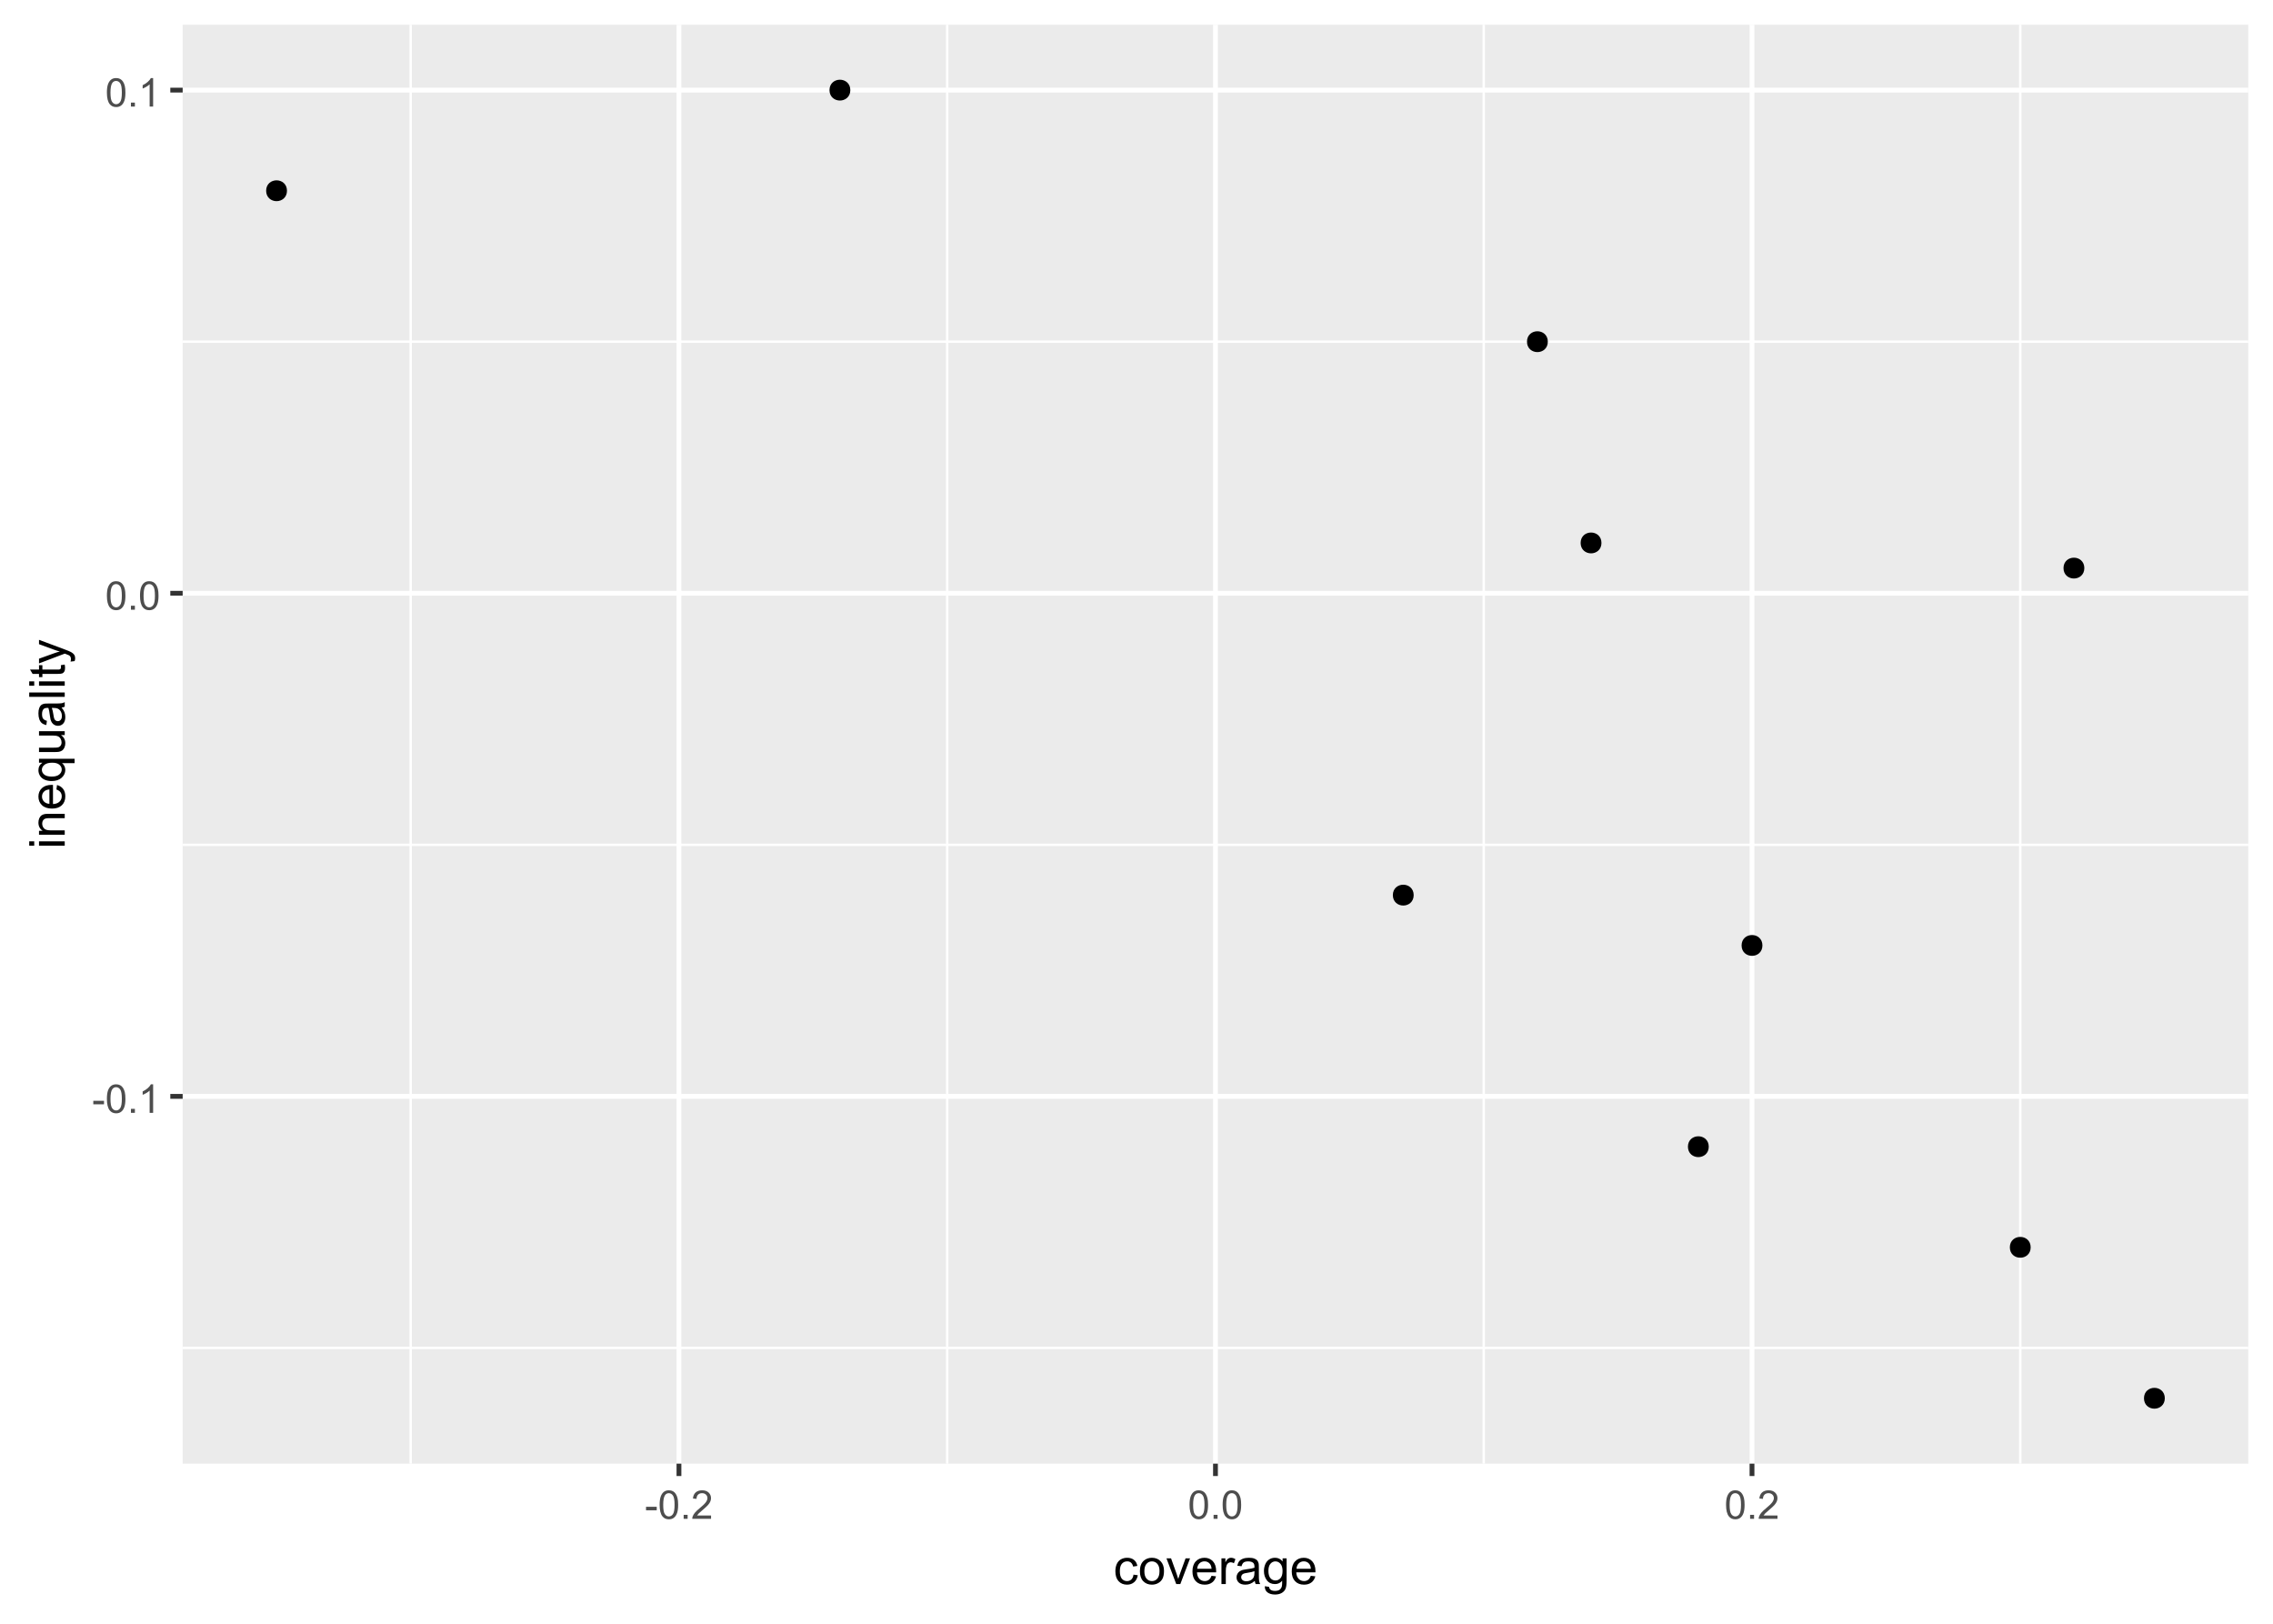
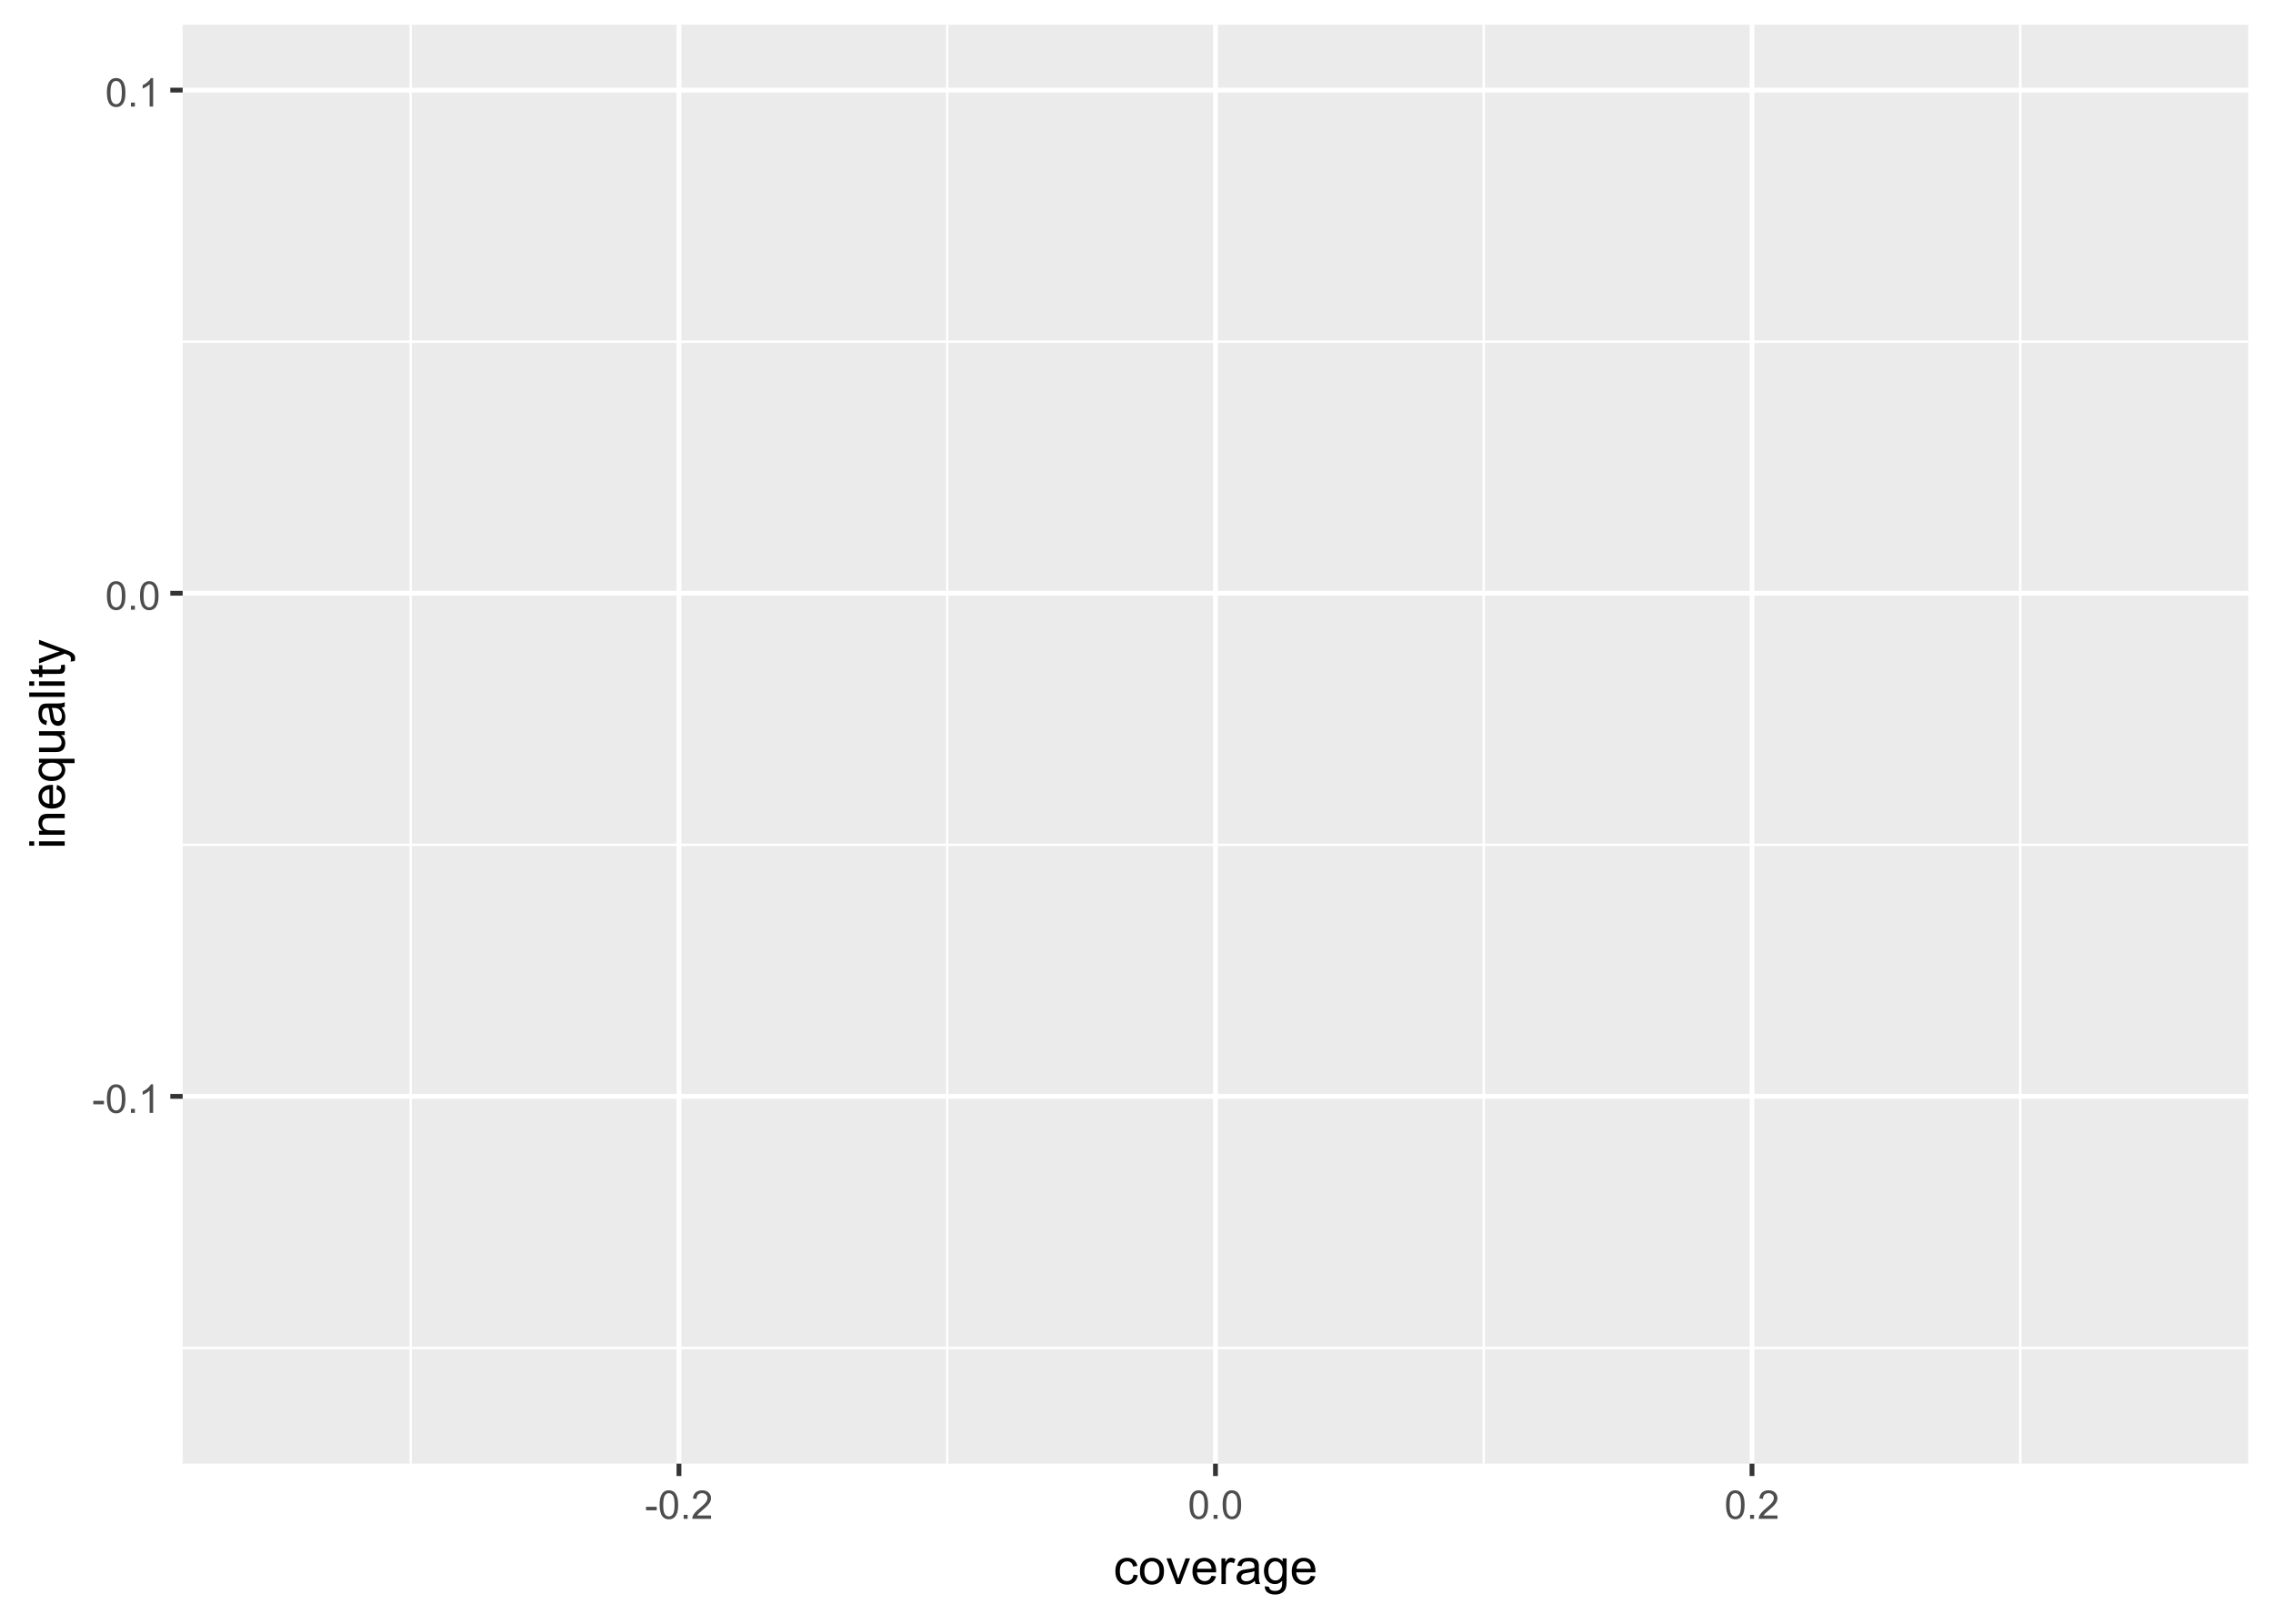
<svg xmlns="http://www.w3.org/2000/svg" xmlns:xlink="http://www.w3.org/1999/xlink" width="504" height="360" viewBox="0 0 504 360">
  <defs>
    <g>
      <g id="glyph-0-0">
        <path d="M 0.281 -1.891 L 0.281 -2.668 L 2.656 -2.668 L 2.656 -1.891 Z M 0.281 -1.891 " />
      </g>
      <g id="glyph-0-1">
        <path d="M 0.367 -3.105 C 0.367 -3.852 0.441 -4.449 0.594 -4.906 C 0.75 -5.359 0.977 -5.711 1.277 -5.957 C 1.582 -6.203 1.961 -6.324 2.418 -6.324 C 2.758 -6.324 3.055 -6.258 3.309 -6.121 C 3.562 -5.984 3.773 -5.789 3.941 -5.531 C 4.105 -5.277 4.238 -4.965 4.332 -4.594 C 4.426 -4.227 4.473 -3.73 4.473 -3.105 C 4.473 -2.367 4.398 -1.77 4.246 -1.316 C 4.094 -0.863 3.867 -0.512 3.562 -0.266 C 3.262 -0.016 2.879 0.109 2.418 0.109 C 1.812 0.109 1.336 -0.109 0.988 -0.547 C 0.574 -1.07 0.367 -1.922 0.367 -3.105 M 1.16 -3.105 C 1.16 -2.074 1.281 -1.383 1.523 -1.043 C 1.766 -0.699 2.062 -0.527 2.418 -0.527 C 2.773 -0.527 3.074 -0.699 3.316 -1.043 C 3.559 -1.387 3.68 -2.074 3.68 -3.105 C 3.68 -4.145 3.559 -4.832 3.316 -5.172 C 3.074 -5.516 2.773 -5.684 2.41 -5.684 C 2.055 -5.684 1.773 -5.535 1.559 -5.234 C 1.293 -4.852 1.16 -4.141 1.16 -3.105 Z M 1.16 -3.105 " />
      </g>
      <g id="glyph-0-2">
        <path d="M 0.801 0 L 0.801 -0.883 L 1.68 -0.883 L 1.68 0 Z M 0.801 0 " />
      </g>
      <g id="glyph-0-3">
        <path d="M 3.277 0 L 2.504 0 L 2.504 -4.93 C 2.32 -4.75 2.074 -4.574 1.773 -4.395 C 1.469 -4.219 1.199 -4.086 0.957 -3.996 L 0.957 -4.742 C 1.391 -4.945 1.77 -5.195 2.094 -5.484 C 2.418 -5.773 2.645 -6.055 2.781 -6.324 L 3.277 -6.324 Z M 3.277 0 " />
      </g>
      <g id="glyph-0-4">
        <path d="M 4.43 -0.742 L 4.43 0 L 0.266 0 C 0.262 -0.188 0.289 -0.367 0.355 -0.539 C 0.461 -0.82 0.633 -1.102 0.867 -1.375 C 1.098 -1.648 1.438 -1.969 1.879 -2.328 C 2.562 -2.891 3.023 -3.336 3.266 -3.664 C 3.508 -3.992 3.625 -4.301 3.625 -4.594 C 3.625 -4.898 3.516 -5.16 3.297 -5.367 C 3.078 -5.578 2.793 -5.684 2.441 -5.684 C 2.066 -5.684 1.77 -5.574 1.547 -5.352 C 1.324 -5.125 1.211 -4.816 1.207 -4.422 L 0.414 -4.504 C 0.469 -5.098 0.672 -5.547 1.027 -5.859 C 1.383 -6.168 1.859 -6.324 2.457 -6.324 C 3.062 -6.324 3.539 -6.156 3.895 -5.824 C 4.246 -5.488 4.422 -5.07 4.422 -4.578 C 4.422 -4.324 4.371 -4.078 4.266 -3.832 C 4.164 -3.59 3.992 -3.332 3.754 -3.062 C 3.516 -2.793 3.117 -2.426 2.562 -1.957 C 2.098 -1.566 1.801 -1.301 1.668 -1.164 C 1.535 -1.023 1.426 -0.883 1.34 -0.742 Z M 4.43 -0.742 " />
      </g>
      <g id="glyph-1-0">
        <path d="M 4.445 -2.09 L 5.398 -1.965 C 5.293 -1.312 5.027 -0.797 4.602 -0.426 C 4.172 -0.055 3.648 0.129 3.023 0.129 C 2.242 0.129 1.617 -0.125 1.141 -0.637 C 0.668 -1.148 0.43 -1.879 0.43 -2.832 C 0.43 -3.445 0.531 -3.984 0.734 -4.445 C 0.941 -4.91 1.25 -5.254 1.668 -5.488 C 2.086 -5.719 2.539 -5.832 3.031 -5.832 C 3.648 -5.832 4.156 -5.676 4.551 -5.363 C 4.941 -5.051 5.195 -4.605 5.305 -4.027 L 4.367 -3.883 C 4.277 -4.266 4.117 -4.555 3.891 -4.75 C 3.664 -4.941 3.391 -5.039 3.066 -5.039 C 2.578 -5.039 2.184 -4.863 1.879 -4.516 C 1.574 -4.164 1.422 -3.613 1.422 -2.859 C 1.422 -2.09 1.57 -1.535 1.863 -1.188 C 2.156 -0.84 2.539 -0.664 3.012 -0.664 C 3.395 -0.664 3.711 -0.781 3.965 -1.016 C 4.219 -1.246 4.379 -1.605 4.445 -2.09 Z M 4.445 -2.09 " />
      </g>
      <g id="glyph-1-1">
        <path d="M 0.367 -2.852 C 0.367 -3.91 0.66 -4.691 1.246 -5.199 C 1.738 -5.621 2.336 -5.832 3.039 -5.832 C 3.824 -5.832 4.465 -5.574 4.961 -5.062 C 5.461 -4.547 5.711 -3.84 5.711 -2.934 C 5.711 -2.199 5.598 -1.621 5.379 -1.199 C 5.16 -0.781 4.84 -0.453 4.418 -0.219 C 3.996 0.012 3.539 0.129 3.039 0.129 C 2.242 0.129 1.598 -0.129 1.105 -0.641 C 0.613 -1.152 0.367 -1.891 0.367 -2.852 M 1.359 -2.852 C 1.359 -2.121 1.52 -1.574 1.836 -1.211 C 2.156 -0.848 2.555 -0.664 3.039 -0.664 C 3.52 -0.664 3.918 -0.848 4.238 -1.215 C 4.555 -1.578 4.715 -2.137 4.715 -2.883 C 4.715 -3.59 4.555 -4.125 4.234 -4.488 C 3.914 -4.852 3.516 -5.031 3.039 -5.031 C 2.555 -5.031 2.156 -4.852 1.836 -4.492 C 1.52 -4.129 1.359 -3.582 1.359 -2.852 Z M 1.359 -2.852 " />
      </g>
      <g id="glyph-1-2">
        <path d="M 2.309 0 L 0.141 -5.703 L 1.16 -5.703 L 2.383 -2.289 C 2.516 -1.918 2.641 -1.535 2.75 -1.141 C 2.836 -1.438 2.957 -1.801 3.109 -2.223 L 4.379 -5.703 L 5.371 -5.703 L 3.211 0 Z M 2.309 0 " />
      </g>
      <g id="glyph-1-3">
        <path d="M 4.629 -1.836 L 5.629 -1.715 C 5.473 -1.129 5.18 -0.676 4.754 -0.355 C 4.328 -0.031 3.781 0.129 3.121 0.129 C 2.285 0.129 1.625 -0.129 1.137 -0.641 C 0.648 -1.156 0.402 -1.875 0.402 -2.805 C 0.402 -3.762 0.648 -4.508 1.145 -5.039 C 1.637 -5.566 2.277 -5.832 3.066 -5.832 C 3.828 -5.832 4.453 -5.574 4.938 -5.055 C 5.418 -4.535 5.66 -3.805 5.66 -2.863 C 5.66 -2.805 5.66 -2.719 5.656 -2.605 L 1.402 -2.605 C 1.438 -1.977 1.613 -1.5 1.934 -1.164 C 2.254 -0.832 2.648 -0.664 3.125 -0.664 C 3.48 -0.664 3.781 -0.758 4.035 -0.945 C 4.285 -1.133 4.484 -1.43 4.629 -1.836 M 1.457 -3.398 L 4.641 -3.398 C 4.598 -3.879 4.477 -4.238 4.273 -4.48 C 3.969 -4.852 3.566 -5.039 3.078 -5.039 C 2.633 -5.039 2.262 -4.891 1.957 -4.594 C 1.656 -4.297 1.488 -3.898 1.457 -3.398 Z M 1.457 -3.398 " />
      </g>
      <g id="glyph-1-4">
        <path d="M 0.715 0 L 0.715 -5.703 L 1.586 -5.703 L 1.586 -4.84 C 1.805 -5.242 2.012 -5.512 2.199 -5.641 C 2.387 -5.77 2.594 -5.832 2.82 -5.832 C 3.145 -5.832 3.477 -5.73 3.812 -5.523 L 3.48 -4.625 C 3.242 -4.766 3.008 -4.832 2.773 -4.836 C 2.559 -4.832 2.371 -4.77 2.203 -4.645 C 2.035 -4.516 1.914 -4.34 1.844 -4.113 C 1.734 -3.77 1.68 -3.395 1.68 -2.984 L 1.68 0 Z M 0.715 0 " />
      </g>
      <g id="glyph-1-5">
        <path d="M 4.445 -0.703 C 4.09 -0.398 3.746 -0.184 3.414 -0.059 C 3.082 0.066 2.727 0.129 2.348 0.129 C 1.719 0.129 1.238 -0.023 0.902 -0.332 C 0.566 -0.637 0.398 -1.027 0.398 -1.504 C 0.398 -1.781 0.461 -2.039 0.59 -2.27 C 0.715 -2.5 0.883 -2.688 1.086 -2.824 C 1.293 -2.965 1.523 -3.07 1.781 -3.141 C 1.973 -3.191 2.258 -3.242 2.641 -3.289 C 3.422 -3.379 3.996 -3.492 4.367 -3.621 C 4.371 -3.754 4.371 -3.836 4.371 -3.871 C 4.371 -4.266 4.281 -4.543 4.098 -4.703 C 3.852 -4.922 3.484 -5.031 2.996 -5.031 C 2.543 -5.031 2.207 -4.953 1.988 -4.793 C 1.773 -4.633 1.613 -4.352 1.508 -3.949 L 0.562 -4.078 C 0.648 -4.48 0.793 -4.809 0.988 -5.059 C 1.184 -5.305 1.469 -5.496 1.844 -5.633 C 2.215 -5.766 2.645 -5.832 3.137 -5.832 C 3.625 -5.832 4.02 -5.777 4.324 -5.66 C 4.629 -5.547 4.852 -5.402 4.996 -5.23 C 5.137 -5.055 5.238 -4.836 5.297 -4.57 C 5.328 -4.406 5.344 -4.109 5.344 -3.68 L 5.344 -2.391 C 5.344 -1.492 5.363 -0.922 5.406 -0.684 C 5.445 -0.445 5.527 -0.219 5.648 0 L 4.641 0 C 4.539 -0.199 4.477 -0.434 4.445 -0.703 M 4.367 -2.863 C 4.016 -2.719 3.488 -2.598 2.789 -2.496 C 2.391 -2.441 2.109 -2.375 1.945 -2.305 C 1.781 -2.234 1.652 -2.129 1.562 -1.988 C 1.473 -1.852 1.43 -1.699 1.43 -1.531 C 1.43 -1.273 1.527 -1.059 1.723 -0.887 C 1.918 -0.715 2.203 -0.629 2.578 -0.629 C 2.949 -0.629 3.281 -0.711 3.57 -0.871 C 3.863 -1.035 4.074 -1.258 4.211 -1.543 C 4.316 -1.762 4.367 -2.082 4.367 -2.508 Z M 4.367 -2.863 " />
      </g>
      <g id="glyph-1-6">
        <path d="M 0.547 0.473 L 1.488 0.613 C 1.527 0.902 1.637 1.113 1.816 1.246 C 2.055 1.426 2.383 1.516 2.797 1.516 C 3.246 1.516 3.59 1.426 3.836 1.246 C 4.078 1.066 4.242 0.816 4.328 0.492 C 4.379 0.297 4.402 -0.117 4.398 -0.746 C 3.977 -0.25 3.449 0 2.82 0 C 2.035 0 1.43 -0.281 1 -0.848 C 0.57 -1.414 0.355 -2.094 0.355 -2.883 C 0.355 -3.43 0.453 -3.93 0.648 -4.391 C 0.848 -4.852 1.133 -5.207 1.508 -5.457 C 1.879 -5.707 2.32 -5.832 2.824 -5.832 C 3.5 -5.832 4.055 -5.562 4.492 -5.016 L 4.492 -5.703 L 5.383 -5.703 L 5.383 -0.773 C 5.383 0.113 5.293 0.742 5.109 1.113 C 4.93 1.484 4.645 1.777 4.25 1.992 C 3.859 2.207 3.375 2.316 2.805 2.316 C 2.125 2.316 1.574 2.16 1.156 1.855 C 0.734 1.551 0.535 1.09 0.547 0.473 M 1.348 -2.953 C 1.348 -2.207 1.496 -1.66 1.793 -1.316 C 2.09 -0.973 2.465 -0.801 2.91 -0.801 C 3.355 -0.801 3.727 -0.973 4.027 -1.312 C 4.328 -1.656 4.48 -2.191 4.48 -2.922 C 4.48 -3.621 4.324 -4.148 4.016 -4.5 C 3.707 -4.855 3.332 -5.031 2.895 -5.031 C 2.465 -5.031 2.102 -4.859 1.801 -4.508 C 1.5 -4.16 1.348 -3.641 1.348 -2.953 Z M 1.348 -2.953 " />
      </g>
      <g id="glyph-2-0">
        <path d="M -6.762 -0.73 L -7.875 -0.73 L -7.875 -1.699 L -6.762 -1.699 L -6.762 -0.73 M 0 -0.73 L -5.703 -0.73 L -5.703 -1.699 L 0 -1.695 Z M 0 -0.73 " />
      </g>
      <g id="glyph-2-1">
        <path d="M 0 -0.727 L -5.703 -0.727 L -5.703 -1.594 L -4.895 -1.594 C -5.52 -2.016 -5.832 -2.621 -5.832 -3.41 C -5.832 -3.754 -5.77 -4.07 -5.648 -4.359 C -5.523 -4.648 -5.363 -4.863 -5.16 -5.008 C -4.961 -5.148 -4.723 -5.25 -4.445 -5.305 C -4.27 -5.344 -3.953 -5.359 -3.508 -5.359 L 0 -5.359 L 0 -4.395 L -3.469 -4.395 C -3.863 -4.395 -4.156 -4.355 -4.352 -4.281 C -4.547 -4.207 -4.703 -4.07 -4.82 -3.879 C -4.938 -3.688 -4.996 -3.465 -4.996 -3.207 C -4.996 -2.793 -4.863 -2.438 -4.602 -2.141 C -4.34 -1.84 -3.844 -1.691 -3.117 -1.691 L 0 -1.691 Z M 0 -0.727 " />
      </g>
      <g id="glyph-2-2">
        <path d="M -1.836 -4.629 L -1.715 -5.629 C -1.129 -5.473 -0.676 -5.18 -0.355 -4.754 C -0.031 -4.328 0.129 -3.781 0.129 -3.121 C 0.129 -2.285 -0.129 -1.625 -0.641 -1.137 C -1.156 -0.648 -1.875 -0.402 -2.805 -0.402 C -3.762 -0.402 -4.508 -0.648 -5.039 -1.145 C -5.566 -1.637 -5.832 -2.277 -5.832 -3.066 C -5.832 -3.828 -5.574 -4.453 -5.055 -4.938 C -4.535 -5.418 -3.805 -5.66 -2.863 -5.66 C -2.805 -5.66 -2.719 -5.66 -2.605 -5.656 L -2.605 -1.402 C -1.977 -1.438 -1.5 -1.613 -1.164 -1.934 C -0.832 -2.254 -0.664 -2.648 -0.664 -3.125 C -0.664 -3.48 -0.758 -3.781 -0.945 -4.035 C -1.133 -4.285 -1.43 -4.484 -1.836 -4.629 M -3.398 -1.457 L -3.398 -4.641 C -3.879 -4.598 -4.238 -4.477 -4.48 -4.273 C -4.852 -3.969 -5.039 -3.566 -5.039 -3.078 C -5.039 -2.633 -4.891 -2.262 -4.594 -1.957 C -4.297 -1.656 -3.898 -1.488 -3.398 -1.457 Z M -3.398 -1.457 " />
      </g>
      <g id="glyph-2-3">
        <path d="M 2.188 -4.359 L -0.605 -4.359 C -0.395 -4.211 -0.219 -4 -0.082 -3.73 C 0.059 -3.461 0.129 -3.172 0.129 -2.867 C 0.129 -2.191 -0.141 -1.609 -0.684 -1.121 C -1.223 -0.633 -1.965 -0.387 -2.906 -0.387 C -3.48 -0.387 -3.992 -0.484 -4.445 -0.684 C -4.902 -0.883 -5.246 -1.172 -5.48 -1.551 C -5.715 -1.926 -5.832 -2.344 -5.832 -2.793 C -5.832 -3.5 -5.535 -4.055 -4.941 -4.457 L -5.703 -4.457 L -5.703 -5.328 L 2.188 -5.328 L 2.188 -4.359 M -2.867 -1.379 C -2.133 -1.379 -1.582 -1.535 -1.215 -1.844 C -0.848 -2.148 -0.664 -2.52 -0.664 -2.949 C -0.664 -3.359 -0.84 -3.715 -1.191 -4.012 C -1.539 -4.309 -2.07 -4.457 -2.781 -4.457 C -3.543 -4.457 -4.113 -4.301 -4.496 -3.988 C -4.879 -3.676 -5.07 -3.309 -5.07 -2.883 C -5.07 -2.465 -4.891 -2.109 -4.535 -1.816 C -4.18 -1.527 -3.625 -1.379 -2.867 -1.379 Z M -2.867 -1.379 " />
      </g>
      <g id="glyph-2-4">
        <path d="M 0 -4.465 L -0.836 -4.465 C -0.191 -4.02 0.129 -3.414 0.129 -2.652 C 0.129 -2.316 0.062 -2.004 -0.062 -1.711 C -0.191 -1.418 -0.355 -1.203 -0.551 -1.062 C -0.746 -0.918 -0.984 -0.82 -1.266 -0.762 C -1.457 -0.723 -1.758 -0.703 -2.172 -0.703 L -5.703 -0.703 L -5.703 -1.672 L -2.539 -1.672 C -2.035 -1.672 -1.695 -1.691 -1.52 -1.73 C -1.266 -1.789 -1.066 -1.918 -0.922 -2.117 C -0.777 -2.312 -0.703 -2.555 -0.703 -2.848 C -0.703 -3.137 -0.777 -3.41 -0.926 -3.664 C -1.074 -3.918 -1.277 -4.098 -1.535 -4.203 C -1.789 -4.309 -2.16 -4.359 -2.648 -4.359 L -5.703 -4.359 L -5.703 -5.328 L 0 -5.328 Z M 0 -4.465 " />
      </g>
      <g id="glyph-2-5">
        <path d="M -0.703 -4.445 C -0.398 -4.09 -0.184 -3.746 -0.059 -3.414 C 0.066 -3.082 0.129 -2.727 0.129 -2.348 C 0.129 -1.719 -0.023 -1.238 -0.332 -0.902 C -0.637 -0.566 -1.027 -0.398 -1.504 -0.398 C -1.781 -0.398 -2.039 -0.461 -2.27 -0.59 C -2.5 -0.715 -2.688 -0.883 -2.824 -1.086 C -2.965 -1.293 -3.07 -1.527 -3.141 -1.785 C -3.191 -1.973 -3.242 -2.258 -3.289 -2.641 C -3.379 -3.422 -3.492 -3.996 -3.621 -4.367 C -3.754 -4.371 -3.836 -4.371 -3.871 -4.371 C -4.266 -4.371 -4.543 -4.281 -4.703 -4.098 C -4.922 -3.852 -5.031 -3.484 -5.031 -2.996 C -5.031 -2.543 -4.953 -2.207 -4.793 -1.988 C -4.633 -1.773 -4.352 -1.613 -3.949 -1.508 L -4.078 -0.562 C -4.48 -0.648 -4.809 -0.793 -5.059 -0.988 C -5.305 -1.184 -5.496 -1.469 -5.633 -1.844 C -5.766 -2.215 -5.832 -2.645 -5.832 -3.137 C -5.832 -3.625 -5.777 -4.02 -5.66 -4.324 C -5.547 -4.629 -5.402 -4.852 -5.23 -4.996 C -5.055 -5.137 -4.836 -5.238 -4.57 -5.297 C -4.406 -5.328 -4.109 -5.344 -3.68 -5.344 L -2.391 -5.344 C -1.492 -5.344 -0.922 -5.363 -0.684 -5.406 C -0.445 -5.445 -0.219 -5.527 0 -5.648 L 0 -4.641 C -0.199 -4.539 -0.434 -4.477 -0.703 -4.445 M -2.863 -4.367 C -2.719 -4.016 -2.598 -3.488 -2.496 -2.789 C -2.441 -2.391 -2.375 -2.109 -2.305 -1.945 C -2.234 -1.781 -2.129 -1.652 -1.988 -1.562 C -1.852 -1.473 -1.699 -1.43 -1.531 -1.43 C -1.273 -1.43 -1.059 -1.527 -0.887 -1.723 C -0.715 -1.918 -0.629 -2.203 -0.629 -2.578 C -0.629 -2.949 -0.711 -3.281 -0.871 -3.57 C -1.035 -3.863 -1.258 -4.074 -1.543 -4.211 C -1.762 -4.316 -2.082 -4.367 -2.508 -4.367 Z M -2.863 -4.367 " />
      </g>
      <g id="glyph-2-6">
        <path d="M 0 -0.703 L -7.875 -0.703 L -7.875 -1.672 L 0 -1.672 Z M 0 -0.703 " />
      </g>
      <g id="glyph-2-7">
        <path d="M -0.863 -2.836 L -0.012 -2.977 C 0.047 -2.703 0.074 -2.461 0.074 -2.246 C 0.074 -1.895 0.02 -1.621 -0.09 -1.43 C -0.203 -1.234 -0.348 -1.098 -0.527 -1.02 C -0.711 -0.941 -1.09 -0.902 -1.672 -0.902 L -4.953 -0.902 L -4.953 -0.195 L -5.703 -0.195 L -5.703 -0.902 L -7.117 -0.902 L -7.695 -1.863 L -5.703 -1.863 L -5.703 -2.836 L -4.953 -2.836 L -4.953 -1.863 L -1.617 -1.863 C -1.34 -1.863 -1.164 -1.879 -1.086 -1.914 C -1.008 -1.949 -0.945 -2.004 -0.898 -2.082 C -0.852 -2.16 -0.828 -2.27 -0.828 -2.41 C -0.828 -2.52 -0.84 -2.66 -0.863 -2.836 Z M -0.863 -2.836 " />
      </g>
      <g id="glyph-2-8">
        <path d="M 2.195 -0.684 L 1.289 -0.574 C 1.348 -0.785 1.375 -0.969 1.375 -1.129 C 1.375 -1.344 1.34 -1.516 1.266 -1.645 C 1.195 -1.773 1.094 -1.879 0.969 -1.961 C 0.871 -2.02 0.629 -2.121 0.246 -2.258 C 0.195 -2.273 0.113 -2.301 0.012 -2.344 L -5.703 -0.176 L -5.703 -1.219 L -2.402 -2.406 C -1.98 -2.559 -1.543 -2.699 -1.078 -2.82 C -1.523 -2.93 -1.957 -3.062 -2.379 -3.219 L -5.703 -4.438 L -5.703 -5.402 L 0.098 -3.234 C 0.723 -3 1.156 -2.82 1.391 -2.691 C 1.711 -2.52 1.945 -2.32 2.094 -2.102 C 2.242 -1.879 2.316 -1.613 2.316 -1.305 C 2.316 -1.117 2.277 -0.91 2.195 -0.684 Z M 2.195 -0.684 " />
      </g>
    </g>
    <clipPath id="clip-0">
      <path clip-rule="nonzero" d="M 40.504 5.48 L 498.52 5.48 L 498.52 324.512 L 40.504 324.512 Z M 40.504 5.48 " />
    </clipPath>
    <clipPath id="clip-1">
      <path clip-rule="nonzero" d="M 40.504 298 L 498.52 298 L 498.52 300 L 40.504 300 Z M 40.504 298 " />
    </clipPath>
    <clipPath id="clip-2">
      <path clip-rule="nonzero" d="M 40.504 187 L 498.52 187 L 498.52 188 L 40.504 188 Z M 40.504 187 " />
    </clipPath>
    <clipPath id="clip-3">
      <path clip-rule="nonzero" d="M 40.504 75 L 498.52 75 L 498.52 77 L 40.504 77 Z M 40.504 75 " />
    </clipPath>
    <clipPath id="clip-4">
      <path clip-rule="nonzero" d="M 90 5.48 L 92 5.48 L 92 324.512 L 90 324.512 Z M 90 5.48 " />
    </clipPath>
    <clipPath id="clip-5">
      <path clip-rule="nonzero" d="M 209 5.48 L 211 5.48 L 211 324.512 L 209 324.512 Z M 209 5.48 " />
    </clipPath>
    <clipPath id="clip-6">
      <path clip-rule="nonzero" d="M 328 5.48 L 330 5.48 L 330 324.512 L 328 324.512 Z M 328 5.48 " />
    </clipPath>
    <clipPath id="clip-7">
      <path clip-rule="nonzero" d="M 447 5.48 L 449 5.48 L 449 324.512 L 447 324.512 Z M 447 5.48 " />
    </clipPath>
    <clipPath id="clip-8">
      <path clip-rule="nonzero" d="M 40.504 242 L 498.52 242 L 498.52 244 L 40.504 244 Z M 40.504 242 " />
    </clipPath>
    <clipPath id="clip-9">
      <path clip-rule="nonzero" d="M 40.504 130 L 498.52 130 L 498.52 133 L 40.504 133 Z M 40.504 130 " />
    </clipPath>
    <clipPath id="clip-10">
      <path clip-rule="nonzero" d="M 40.504 19 L 498.52 19 L 498.52 21 L 40.504 21 Z M 40.504 19 " />
    </clipPath>
    <clipPath id="clip-11">
      <path clip-rule="nonzero" d="M 150 5.48 L 152 5.48 L 152 324.512 L 150 324.512 Z M 150 5.48 " />
    </clipPath>
    <clipPath id="clip-12">
      <path clip-rule="nonzero" d="M 268 5.48 L 271 5.48 L 271 324.512 L 268 324.512 Z M 268 5.48 " />
    </clipPath>
    <clipPath id="clip-13">
      <path clip-rule="nonzero" d="M 387 5.48 L 390 5.48 L 390 324.512 L 387 324.512 Z M 387 5.48 " />
    </clipPath>
  </defs>
  <rect x="-50.4" y="-36" width="604.8" height="432" fill="rgb(100%, 100%, 100%)" fill-opacity="1" />
  <rect x="-50.4" y="-36" width="604.8" height="432" fill="rgb(100%, 100%, 100%)" fill-opacity="1" />
  <path fill="none" stroke-width="1.067" stroke-linecap="round" stroke-linejoin="round" stroke="rgb(100%, 100%, 100%)" stroke-opacity="1" stroke-miterlimit="10" d="M 0 360 L 504 360 L 504 0 L 0 0 Z M 0 360 " />
  <g clip-path="url(#clip-0)">
    <path fill-rule="nonzero" fill="rgb(92.157%, 92.157%, 92.157%)" fill-opacity="1" d="M 40.504 324.508 L 498.52 324.508 L 498.52 5.477 L 40.504 5.477 Z M 40.504 324.508 " />
  </g>
  <g clip-path="url(#clip-1)">
    <path fill="none" stroke-width="0.533" stroke-linecap="butt" stroke-linejoin="round" stroke="rgb(100%, 100%, 100%)" stroke-opacity="1" stroke-miterlimit="10" d="M 40.504 298.852 L 498.52 298.852 " />
  </g>
  <g clip-path="url(#clip-2)">
    <path fill="none" stroke-width="0.533" stroke-linecap="butt" stroke-linejoin="round" stroke="rgb(100%, 100%, 100%)" stroke-opacity="1" stroke-miterlimit="10" d="M 40.504 187.305 L 498.52 187.305 " />
  </g>
  <g clip-path="url(#clip-3)">
    <path fill="none" stroke-width="0.533" stroke-linecap="butt" stroke-linejoin="round" stroke="rgb(100%, 100%, 100%)" stroke-opacity="1" stroke-miterlimit="10" d="M 40.504 75.754 L 498.52 75.754 " />
  </g>
  <g clip-path="url(#clip-4)">
    <path fill="none" stroke-width="0.533" stroke-linecap="butt" stroke-linejoin="round" stroke="rgb(100%, 100%, 100%)" stroke-opacity="1" stroke-miterlimit="10" d="M 91.062 324.508 L 91.062 5.48 " />
  </g>
  <g clip-path="url(#clip-5)">
    <path fill="none" stroke-width="0.533" stroke-linecap="butt" stroke-linejoin="round" stroke="rgb(100%, 100%, 100%)" stroke-opacity="1" stroke-miterlimit="10" d="M 210.027 324.508 L 210.027 5.48 " />
  </g>
  <g clip-path="url(#clip-6)">
    <path fill="none" stroke-width="0.533" stroke-linecap="butt" stroke-linejoin="round" stroke="rgb(100%, 100%, 100%)" stroke-opacity="1" stroke-miterlimit="10" d="M 328.996 324.508 L 328.996 5.48 " />
  </g>
  <g clip-path="url(#clip-7)">
    <path fill="none" stroke-width="0.533" stroke-linecap="butt" stroke-linejoin="round" stroke="rgb(100%, 100%, 100%)" stroke-opacity="1" stroke-miterlimit="10" d="M 447.961 324.508 L 447.961 5.48 " />
  </g>
  <g clip-path="url(#clip-8)">
    <path fill="none" stroke-width="1.067" stroke-linecap="butt" stroke-linejoin="round" stroke="rgb(100%, 100%, 100%)" stroke-opacity="1" stroke-miterlimit="10" d="M 40.504 243.078 L 498.52 243.078 " />
  </g>
  <g clip-path="url(#clip-9)">
    <path fill="none" stroke-width="1.067" stroke-linecap="butt" stroke-linejoin="round" stroke="rgb(100%, 100%, 100%)" stroke-opacity="1" stroke-miterlimit="10" d="M 40.504 131.531 L 498.52 131.531 " />
  </g>
  <g clip-path="url(#clip-10)">
    <path fill="none" stroke-width="1.067" stroke-linecap="butt" stroke-linejoin="round" stroke="rgb(100%, 100%, 100%)" stroke-opacity="1" stroke-miterlimit="10" d="M 40.504 19.98 L 498.52 19.98 " />
  </g>
  <g clip-path="url(#clip-11)">
    <path fill="none" stroke-width="1.067" stroke-linecap="butt" stroke-linejoin="round" stroke="rgb(100%, 100%, 100%)" stroke-opacity="1" stroke-miterlimit="10" d="M 150.547 324.508 L 150.547 5.48 " />
  </g>
  <g clip-path="url(#clip-12)">
    <path fill="none" stroke-width="1.067" stroke-linecap="butt" stroke-linejoin="round" stroke="rgb(100%, 100%, 100%)" stroke-opacity="1" stroke-miterlimit="10" d="M 269.512 324.508 L 269.512 5.48 " />
  </g>
  <g clip-path="url(#clip-13)">
    <path fill="none" stroke-width="1.067" stroke-linecap="butt" stroke-linejoin="round" stroke="rgb(100%, 100%, 100%)" stroke-opacity="1" stroke-miterlimit="10" d="M 388.477 324.508 L 388.477 5.48 " />
  </g>
-   <path fill-rule="nonzero" fill="rgb(0%, 0%, 0%)" fill-opacity="1" stroke-width="0.709" stroke-linecap="round" stroke-linejoin="round" stroke="rgb(0%, 0%, 0%)" stroke-opacity="1" stroke-miterlimit="10" d="M 188.191 19.98 C 188.191 22.586 184.281 22.586 184.281 19.98 C 184.281 17.375 188.191 17.375 188.191 19.98 " />
-   <path fill-rule="nonzero" fill="rgb(0%, 0%, 0%)" fill-opacity="1" stroke-width="0.709" stroke-linecap="round" stroke-linejoin="round" stroke="rgb(0%, 0%, 0%)" stroke-opacity="1" stroke-miterlimit="10" d="M 63.277 42.289 C 63.277 44.898 59.367 44.898 59.367 42.289 C 59.367 39.684 63.277 39.684 63.277 42.289 " />
-   <path fill-rule="nonzero" fill="rgb(0%, 0%, 0%)" fill-opacity="1" stroke-width="0.709" stroke-linecap="round" stroke-linejoin="round" stroke="rgb(0%, 0%, 0%)" stroke-opacity="1" stroke-miterlimit="10" d="M 342.848 75.754 C 342.848 78.363 338.938 78.363 338.938 75.754 C 338.938 73.148 342.848 73.148 342.848 75.754 " />
-   <path fill-rule="nonzero" fill="rgb(0%, 0%, 0%)" fill-opacity="1" stroke-width="0.709" stroke-linecap="round" stroke-linejoin="round" stroke="rgb(0%, 0%, 0%)" stroke-opacity="1" stroke-miterlimit="10" d="M 354.742 120.375 C 354.742 122.98 350.832 122.98 350.832 120.375 C 350.832 117.77 354.742 117.77 354.742 120.375 " />
-   <path fill-rule="nonzero" fill="rgb(0%, 0%, 0%)" fill-opacity="1" stroke-width="0.709" stroke-linecap="round" stroke-linejoin="round" stroke="rgb(0%, 0%, 0%)" stroke-opacity="1" stroke-miterlimit="10" d="M 461.812 125.953 C 461.812 128.559 457.902 128.559 457.902 125.953 C 457.902 123.348 461.812 123.348 461.812 125.953 " />
-   <path fill-rule="nonzero" fill="rgb(0%, 0%, 0%)" fill-opacity="1" stroke-width="0.709" stroke-linecap="round" stroke-linejoin="round" stroke="rgb(0%, 0%, 0%)" stroke-opacity="1" stroke-miterlimit="10" d="M 313.105 198.457 C 313.105 201.066 309.195 201.066 309.195 198.457 C 309.195 195.852 313.105 195.852 313.105 198.457 " />
-   <path fill-rule="nonzero" fill="rgb(0%, 0%, 0%)" fill-opacity="1" stroke-width="0.709" stroke-linecap="round" stroke-linejoin="round" stroke="rgb(0%, 0%, 0%)" stroke-opacity="1" stroke-miterlimit="10" d="M 390.434 209.613 C 390.434 212.219 386.523 212.219 386.523 209.613 C 386.523 207.008 390.434 207.008 390.434 209.613 " />
-   <path fill-rule="nonzero" fill="rgb(0%, 0%, 0%)" fill-opacity="1" stroke-width="0.709" stroke-linecap="round" stroke-linejoin="round" stroke="rgb(0%, 0%, 0%)" stroke-opacity="1" stroke-miterlimit="10" d="M 378.535 254.234 C 378.535 256.84 374.625 256.84 374.625 254.234 C 374.625 251.629 378.535 251.629 378.535 254.234 " />
-   <path fill-rule="nonzero" fill="rgb(0%, 0%, 0%)" fill-opacity="1" stroke-width="0.709" stroke-linecap="round" stroke-linejoin="round" stroke="rgb(0%, 0%, 0%)" stroke-opacity="1" stroke-miterlimit="10" d="M 449.914 276.543 C 449.914 279.148 446.004 279.148 446.004 276.543 C 446.004 273.938 449.914 273.938 449.914 276.543 " />
-   <path fill-rule="nonzero" fill="rgb(0%, 0%, 0%)" fill-opacity="1" stroke-width="0.709" stroke-linecap="round" stroke-linejoin="round" stroke="rgb(0%, 0%, 0%)" stroke-opacity="1" stroke-miterlimit="10" d="M 479.656 310.008 C 479.656 312.613 475.746 312.613 475.746 310.008 C 475.746 307.402 479.656 307.402 479.656 310.008 " />
  <g fill="rgb(30.196%, 30.196%, 30.196%)" fill-opacity="1">
    <use xlink:href="#glyph-0-0" x="20.406" y="246.727" />
    <use xlink:href="#glyph-0-1" x="23.337" y="246.727" />
    <use xlink:href="#glyph-0-2" x="28.231" y="246.727" />
    <use xlink:href="#glyph-0-3" x="30.676" y="246.727" />
  </g>
  <g fill="rgb(30.196%, 30.196%, 30.196%)" fill-opacity="1">
    <use xlink:href="#glyph-0-1" x="23.336" y="135.18" />
    <use xlink:href="#glyph-0-2" x="28.23" y="135.18" />
    <use xlink:href="#glyph-0-1" x="30.675" y="135.18" />
  </g>
  <g fill="rgb(30.196%, 30.196%, 30.196%)" fill-opacity="1">
    <use xlink:href="#glyph-0-1" x="23.336" y="23.629" />
    <use xlink:href="#glyph-0-2" x="28.23" y="23.629" />
    <use xlink:href="#glyph-0-3" x="30.675" y="23.629" />
  </g>
  <path fill="none" stroke-width="1.067" stroke-linecap="butt" stroke-linejoin="round" stroke="rgb(20%, 20%, 20%)" stroke-opacity="1" stroke-miterlimit="10" d="M 37.762 243.078 L 40.504 243.078 " />
  <path fill="none" stroke-width="1.067" stroke-linecap="butt" stroke-linejoin="round" stroke="rgb(20%, 20%, 20%)" stroke-opacity="1" stroke-miterlimit="10" d="M 37.762 131.531 L 40.504 131.531 " />
  <path fill="none" stroke-width="1.067" stroke-linecap="butt" stroke-linejoin="round" stroke="rgb(20%, 20%, 20%)" stroke-opacity="1" stroke-miterlimit="10" d="M 37.762 19.98 L 40.504 19.98 " />
  <path fill="none" stroke-width="1.067" stroke-linecap="butt" stroke-linejoin="round" stroke="rgb(20%, 20%, 20%)" stroke-opacity="1" stroke-miterlimit="10" d="M 150.547 327.25 L 150.547 324.508 " />
  <path fill="none" stroke-width="1.067" stroke-linecap="butt" stroke-linejoin="round" stroke="rgb(20%, 20%, 20%)" stroke-opacity="1" stroke-miterlimit="10" d="M 269.512 327.25 L 269.512 324.508 " />
  <path fill="none" stroke-width="1.067" stroke-linecap="butt" stroke-linejoin="round" stroke="rgb(20%, 20%, 20%)" stroke-opacity="1" stroke-miterlimit="10" d="M 388.477 327.25 L 388.477 324.508 " />
  <g fill="rgb(30.196%, 30.196%, 30.196%)" fill-opacity="1">
    <use xlink:href="#glyph-0-0" x="142.965" y="336.738" />
    <use xlink:href="#glyph-0-1" x="145.895" y="336.738" />
    <use xlink:href="#glyph-0-2" x="150.789" y="336.738" />
    <use xlink:href="#glyph-0-4" x="153.234" y="336.738" />
  </g>
  <g fill="rgb(30.196%, 30.196%, 30.196%)" fill-opacity="1">
    <use xlink:href="#glyph-0-1" x="263.395" y="336.738" />
    <use xlink:href="#glyph-0-2" x="268.289" y="336.738" />
    <use xlink:href="#glyph-0-1" x="270.734" y="336.738" />
  </g>
  <g fill="rgb(30.196%, 30.196%, 30.196%)" fill-opacity="1">
    <use xlink:href="#glyph-0-1" x="382.359" y="336.738" />
    <use xlink:href="#glyph-0-2" x="387.254" y="336.738" />
    <use xlink:href="#glyph-0-4" x="389.698" y="336.738" />
  </g>
  <g fill="rgb(0%, 0%, 0%)" fill-opacity="1">
    <use xlink:href="#glyph-1-0" x="246.887" y="351.207" />
    <use xlink:href="#glyph-1-1" x="252.387" y="351.207" />
    <use xlink:href="#glyph-1-2" x="258.504" y="351.207" />
    <use xlink:href="#glyph-1-3" x="264.004" y="351.207" />
    <use xlink:href="#glyph-1-4" x="270.122" y="351.207" />
    <use xlink:href="#glyph-1-5" x="273.785" y="351.207" />
    <use xlink:href="#glyph-1-6" x="279.903" y="351.207" />
    <use xlink:href="#glyph-1-3" x="286.021" y="351.207" />
  </g>
  <g fill="rgb(0%, 0%, 0%)" fill-opacity="1">
    <use xlink:href="#glyph-2-0" x="14.352" y="188.234" />
    <use xlink:href="#glyph-2-1" x="14.352" y="185.791" />
    <use xlink:href="#glyph-2-2" x="14.352" y="179.673" />
    <use xlink:href="#glyph-2-3" x="14.352" y="173.555" />
    <use xlink:href="#glyph-2-4" x="14.352" y="167.438" />
    <use xlink:href="#glyph-2-5" x="14.352" y="161.32" />
    <use xlink:href="#glyph-2-6" x="14.352" y="155.202" />
    <use xlink:href="#glyph-2-0" x="14.352" y="152.758" />
    <use xlink:href="#glyph-2-7" x="14.352" y="150.314" />
    <use xlink:href="#glyph-2-8" x="14.352" y="147.258" />
  </g>
</svg>
